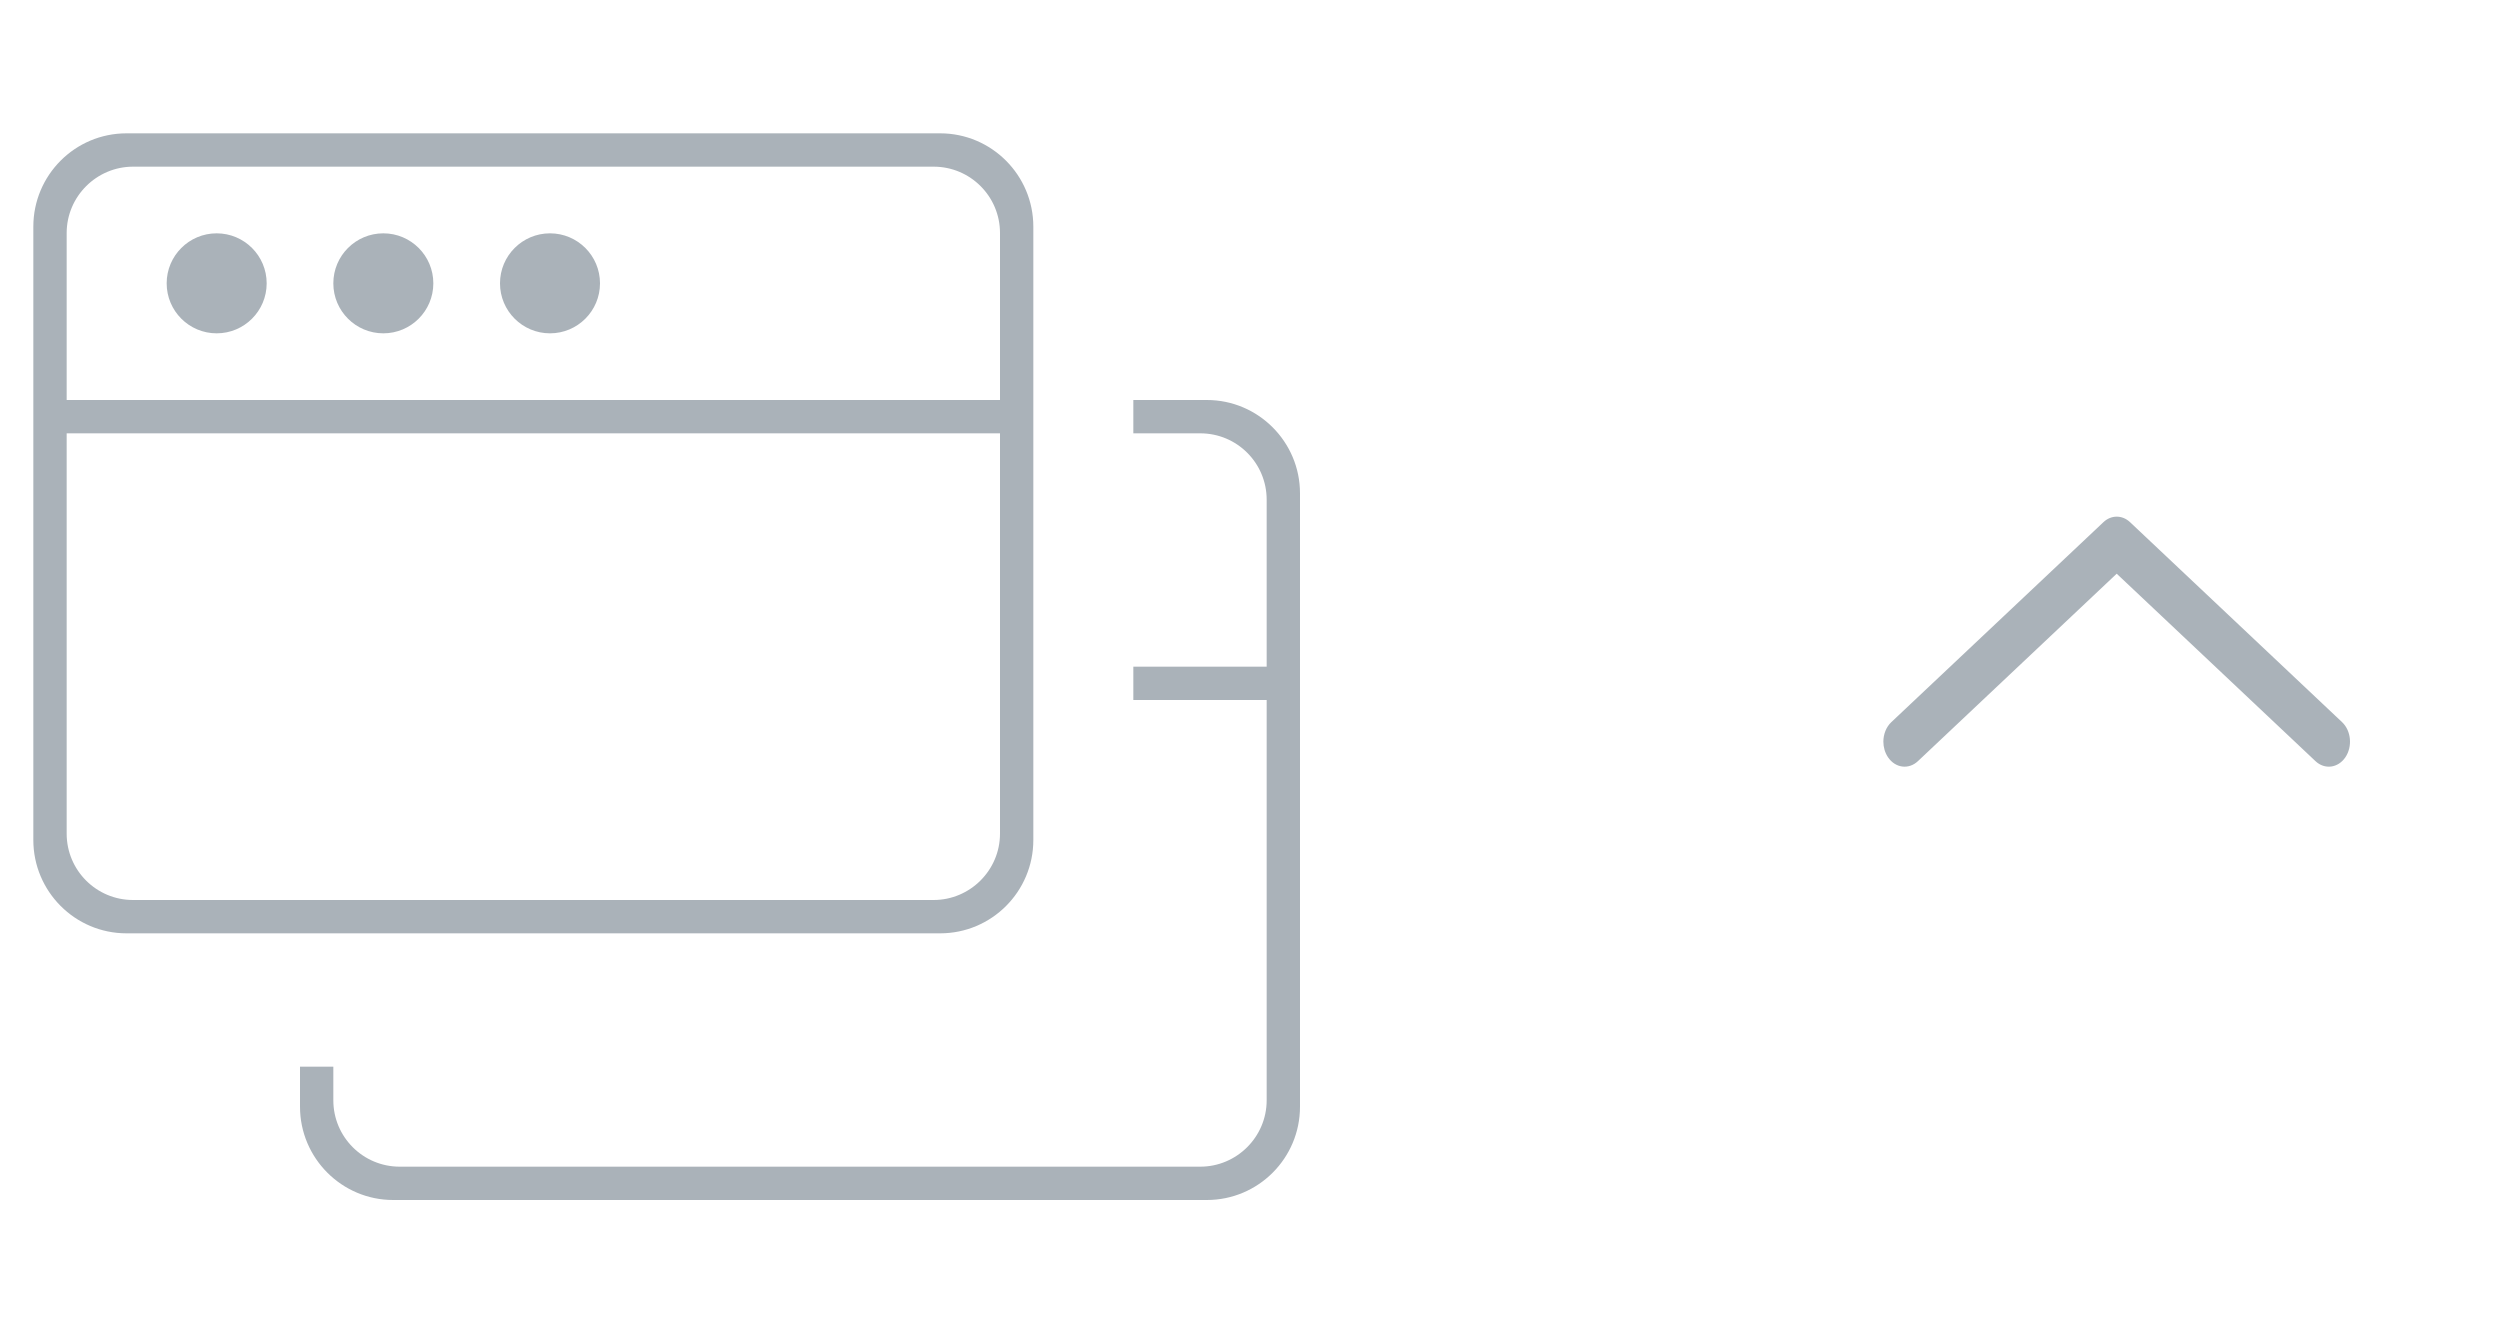
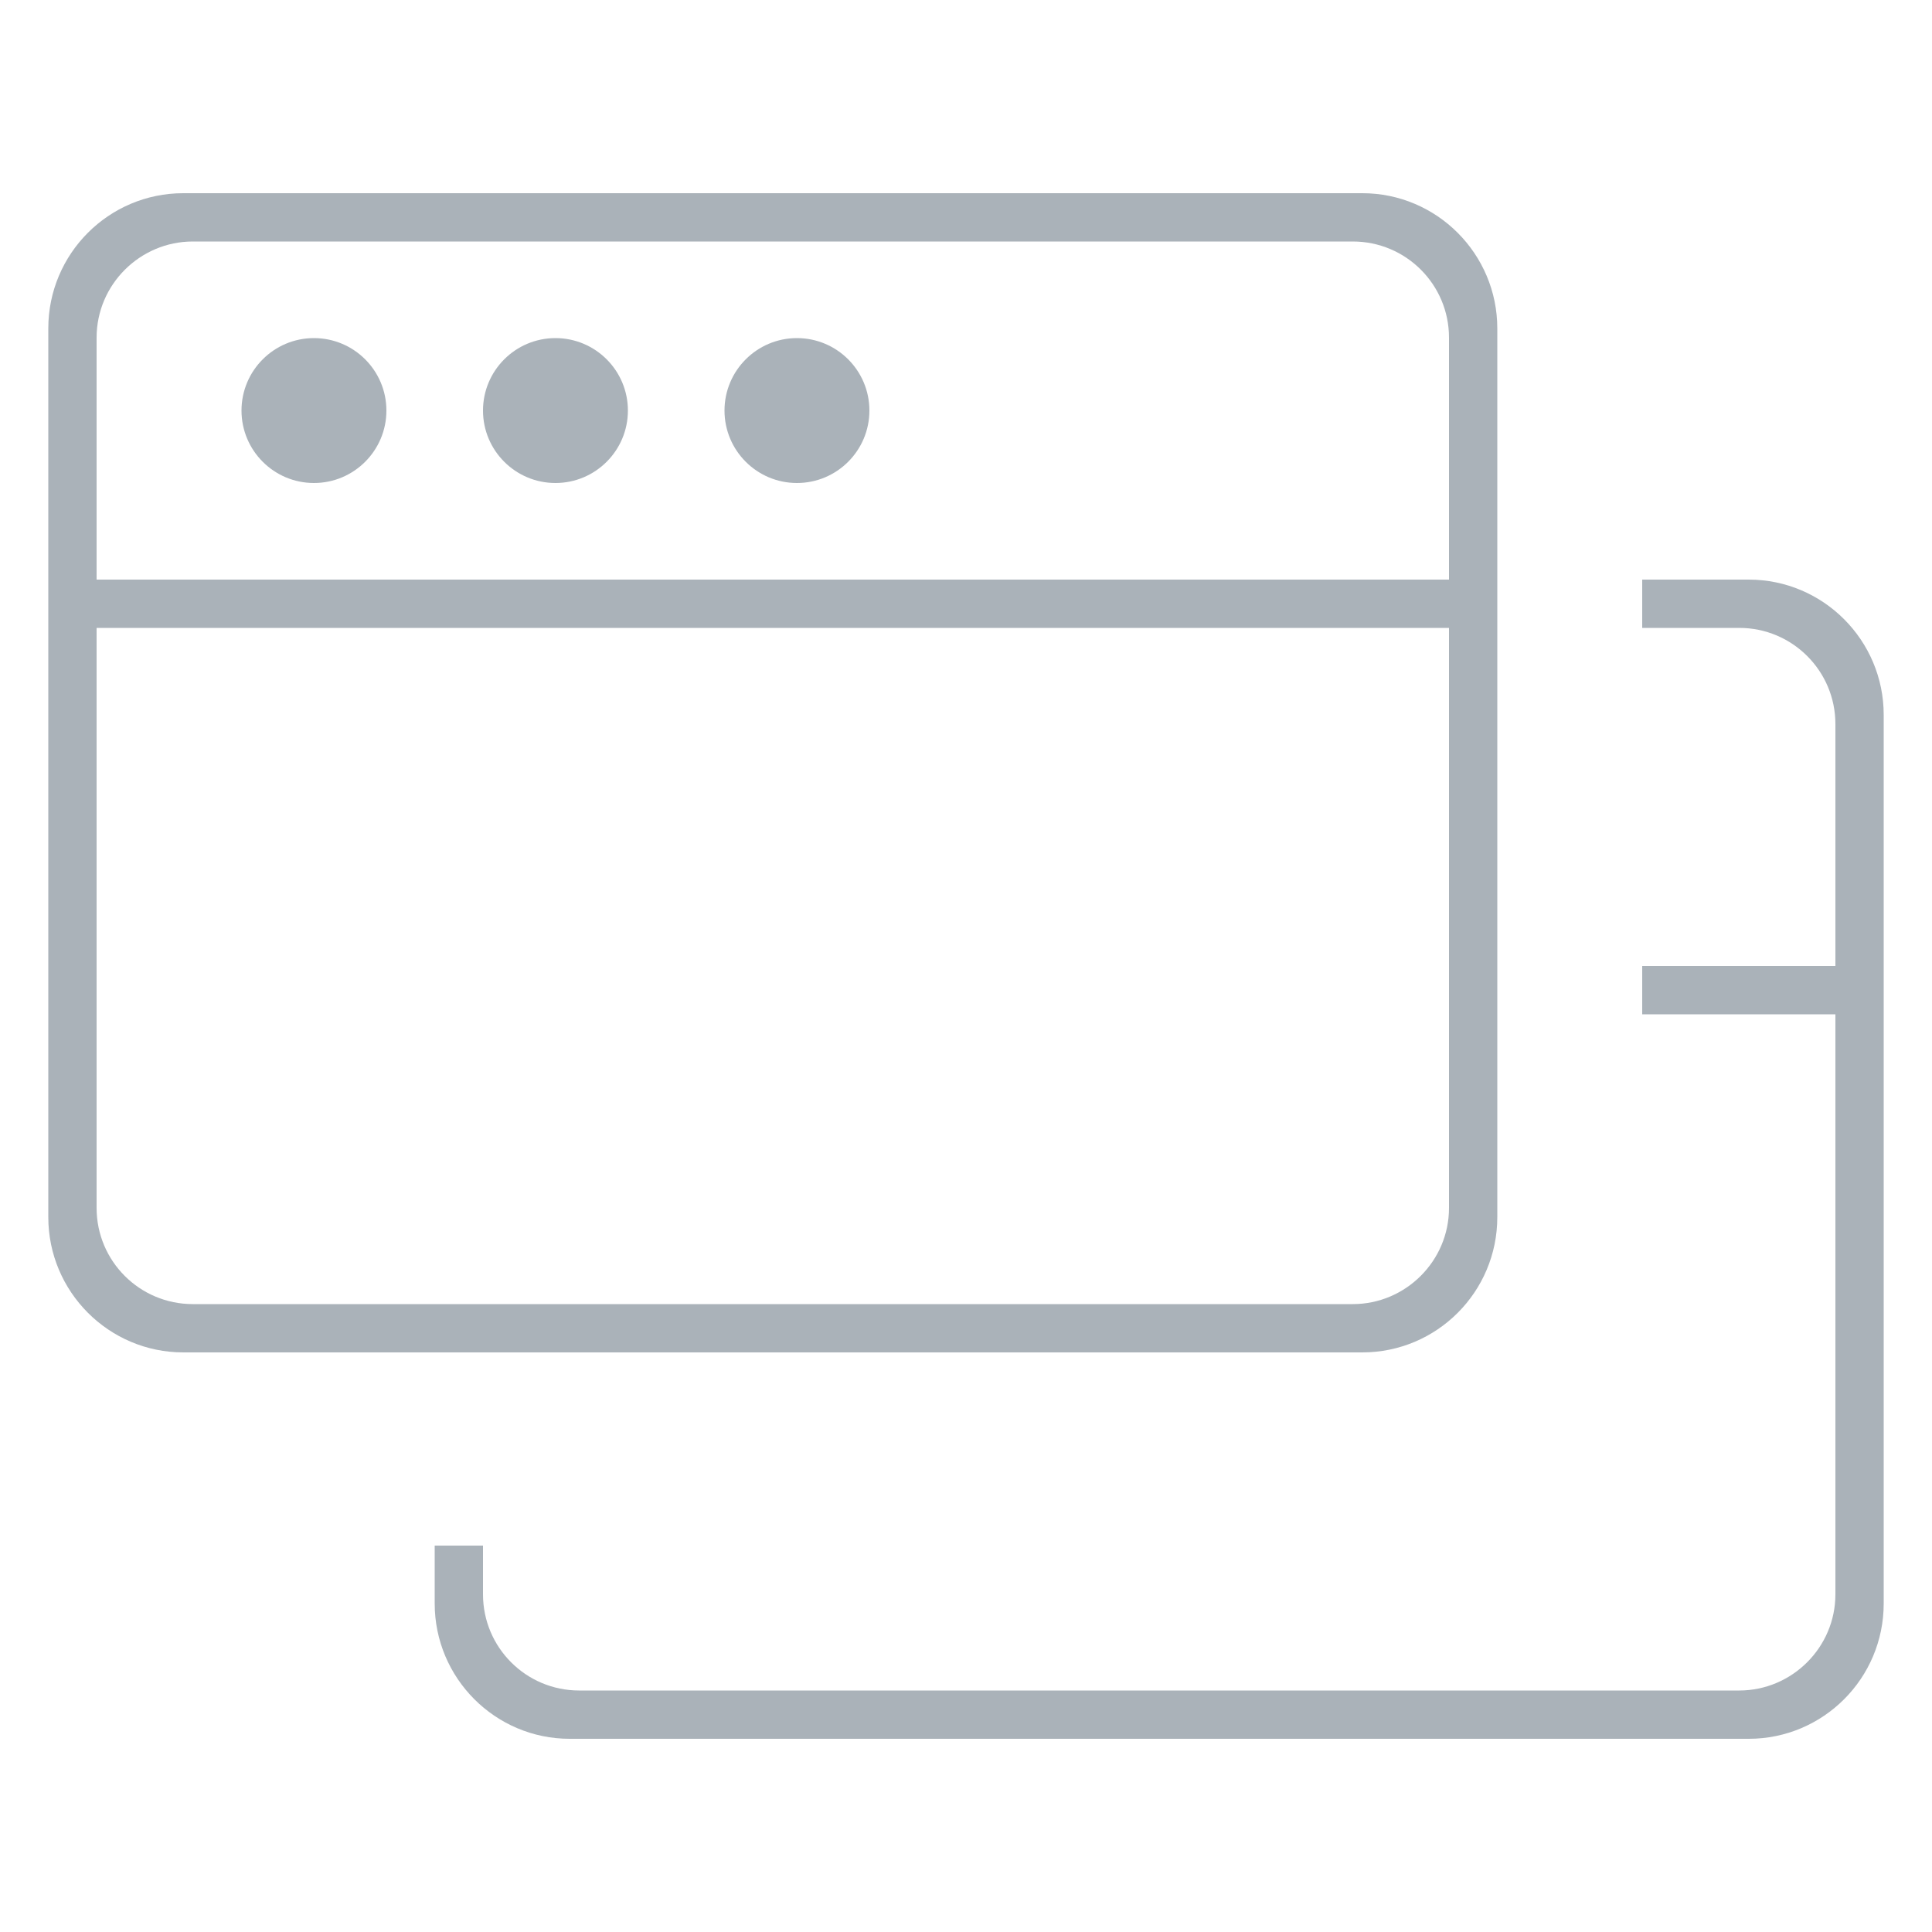
- <svg xmlns="http://www.w3.org/2000/svg" width="75px" height="40px" viewBox="0 0 75 40" version="1.1">
+ <svg xmlns="http://www.w3.org/2000/svg" width="40px" height="40px" viewBox="0 0 40 40" version="1.1">
  <defs />
  <g id="save-svg" stroke="none" stroke-width="1" fill="none" fill-rule="evenodd">
    <g id="screenshare">
      <g id="icon_screen-share-fill">
-         <rect id="Padding" x="0" y="0" width="75" height="40" />
+         <rect id="Padding" x="0" y="0" width="40" height="40" />
        <path d="M30,12 L30,6.991 C30,5.89 29.108,5 28.009,5 L3.991,5 C2.9,5 2,5.891 2,6.991 L2,12 L30,12 L30,12 Z M30,13 L30,25.009 C30,26.109 29.1,27 28.009,27 L3.991,27 C2.892,27 2,26.11 2,25.009 L2,13 L30,13 L30,13 Z M1,6.8 C1,5.254 2.251,4 3.795,4 L28.205,4 C29.748,4 31,5.257 31,6.8 L31,25.2 C31,26.746 29.749,28 28.205,28 L3.795,28 C2.252,28 1,26.743 1,25.2 L1,6.8 Z M6.5,10 C7.328,10 8,9.328 8,8.5 C8,7.672 7.328,7 6.5,7 C5.672,7 5,7.672 5,8.5 C5,9.328 5.672,10 6.5,10 Z M11.5,10 C12.328,10 13,9.328 13,8.5 C13,7.672 12.328,7 11.5,7 C10.672,7 10,7.672 10,8.5 C10,9.328 10.672,10 11.5,10 Z M16.5,10 C17.328,10 18,9.328 18,8.5 C18,7.672 17.328,7 16.5,7 C15.672,7 15,7.672 15,8.5 C15,9.328 15.672,10 16.5,10 Z" id="Rectangle-34" fill="#AAB2B9" />
        <path d="M34,13 L36.009,13 C37.108,13 38,13.89 38,14.991 L38,20 L38,20 L34,20 L34,21 L38,21 L38,21 L38,33.009 C38,34.109 37.1,35 36.009,35 L11.991,35 C10.892,35 10,34.11 10,33.009 L10,32 L9,32 L9,33.2 C9,34.743 10.252,36 11.795,36 L36.205,36 C37.749,36 39,34.746 39,33.2 L39,14.8 C39,13.257 37.748,12 36.205,12 L34,12 L34,13 Z" id="Rectangle-34" fill="#AAB2B9" />
-         <path d="M65.749,26.999 C65.53,26.999 65.311,26.916 65.164,26.76 L59.164,20.396 C58.945,20.164 58.945,19.833 59.164,19.6 L65.164,13.238 C65.424,12.963 65.895,12.921 66.219,13.139 C66.543,13.359 66.594,13.759 66.336,14.034 L60.711,19.999 L66.336,25.964 C66.594,26.239 66.543,26.639 66.219,26.859 C66.079,26.953 65.916,26.999 65.749,26.999" id="arrow-up" fill="#AAB2B9" transform="translate(63.5, 20) rotate(-270) translate(-63.5, -20) " />
      </g>
    </g>
  </g>
</svg>
